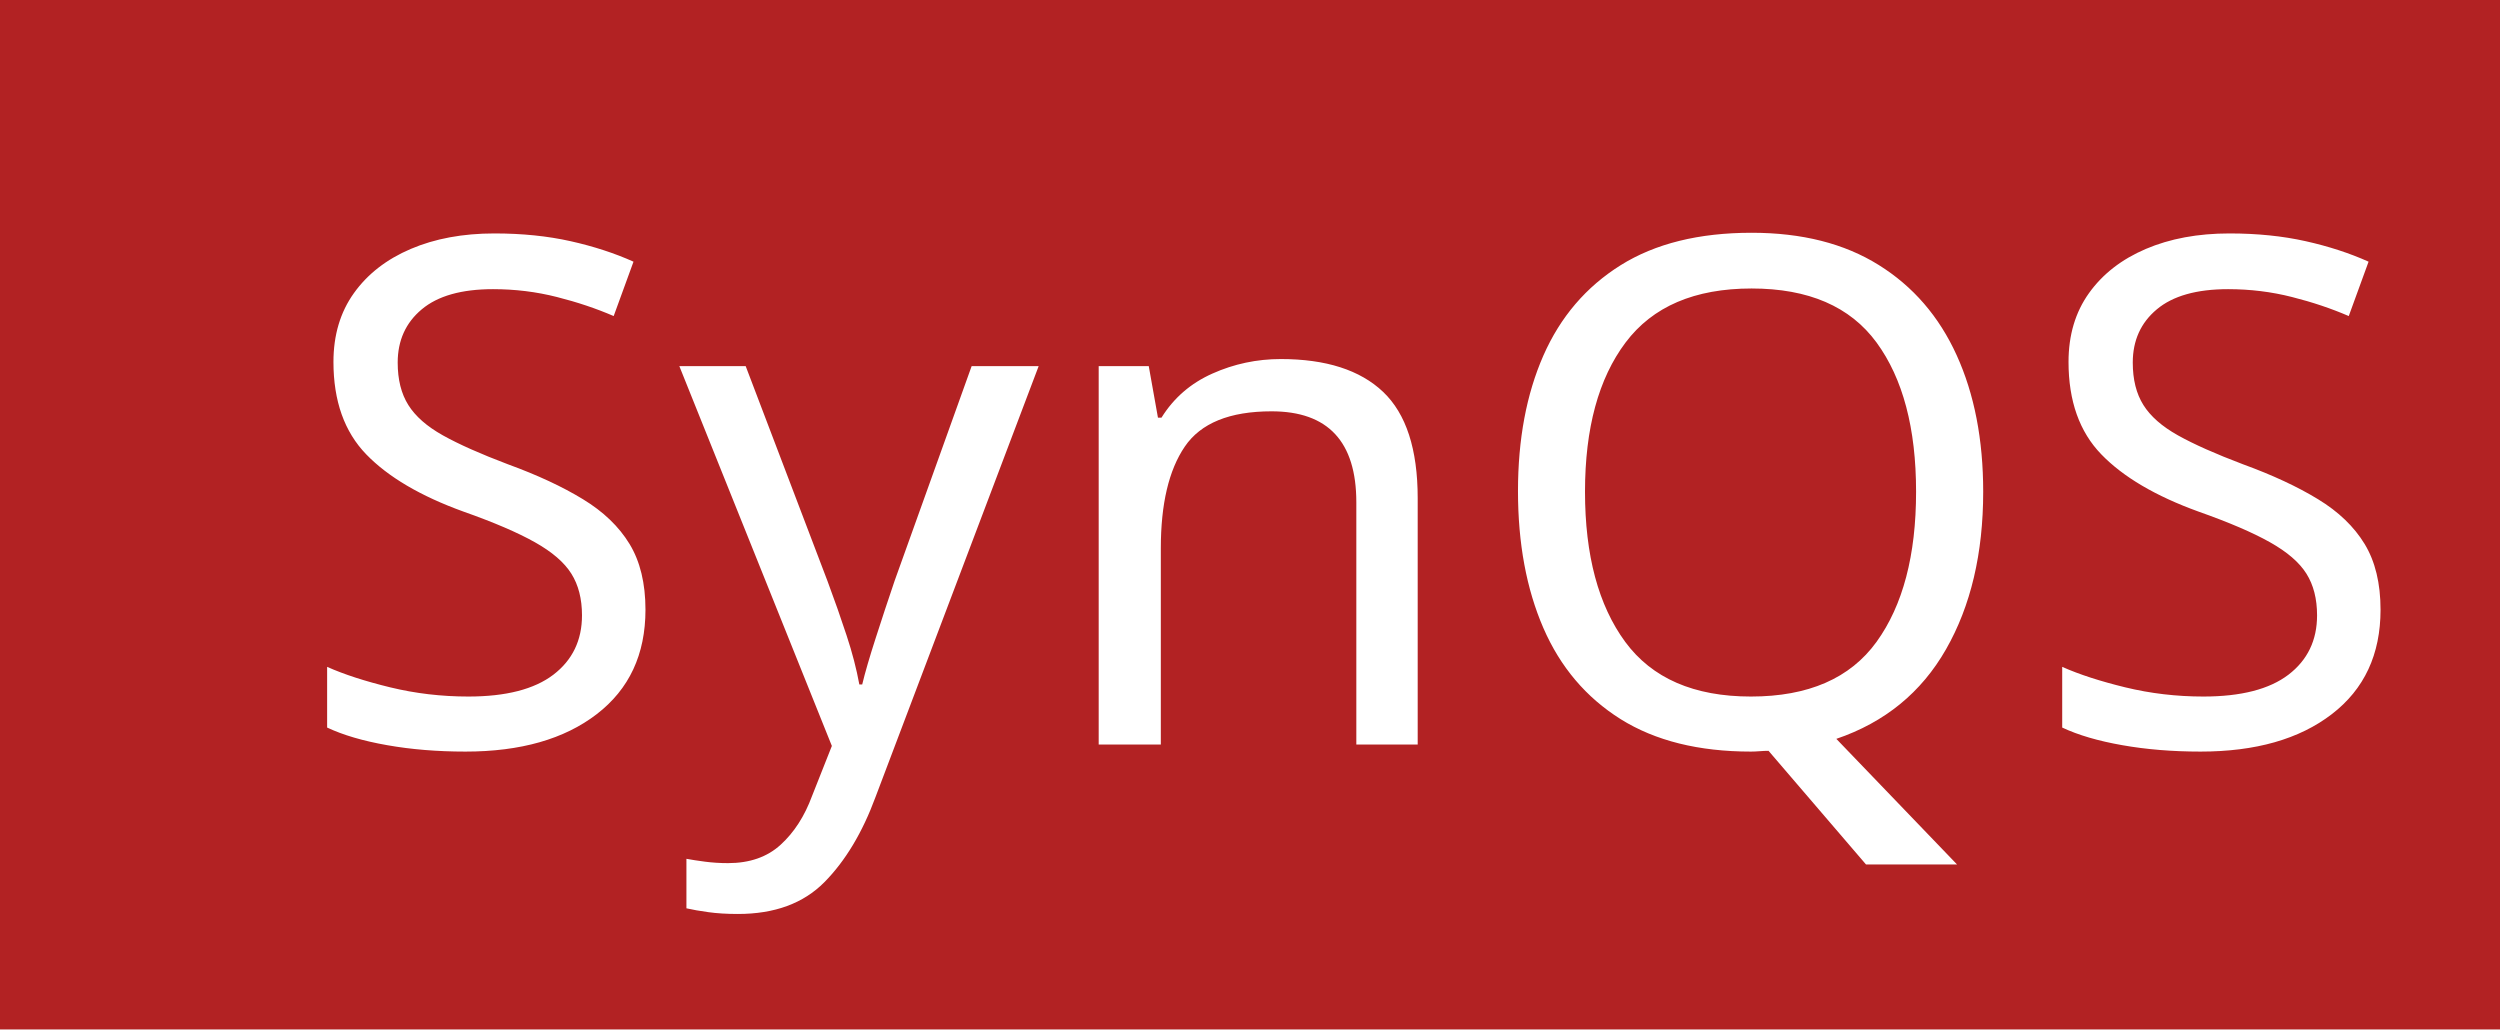
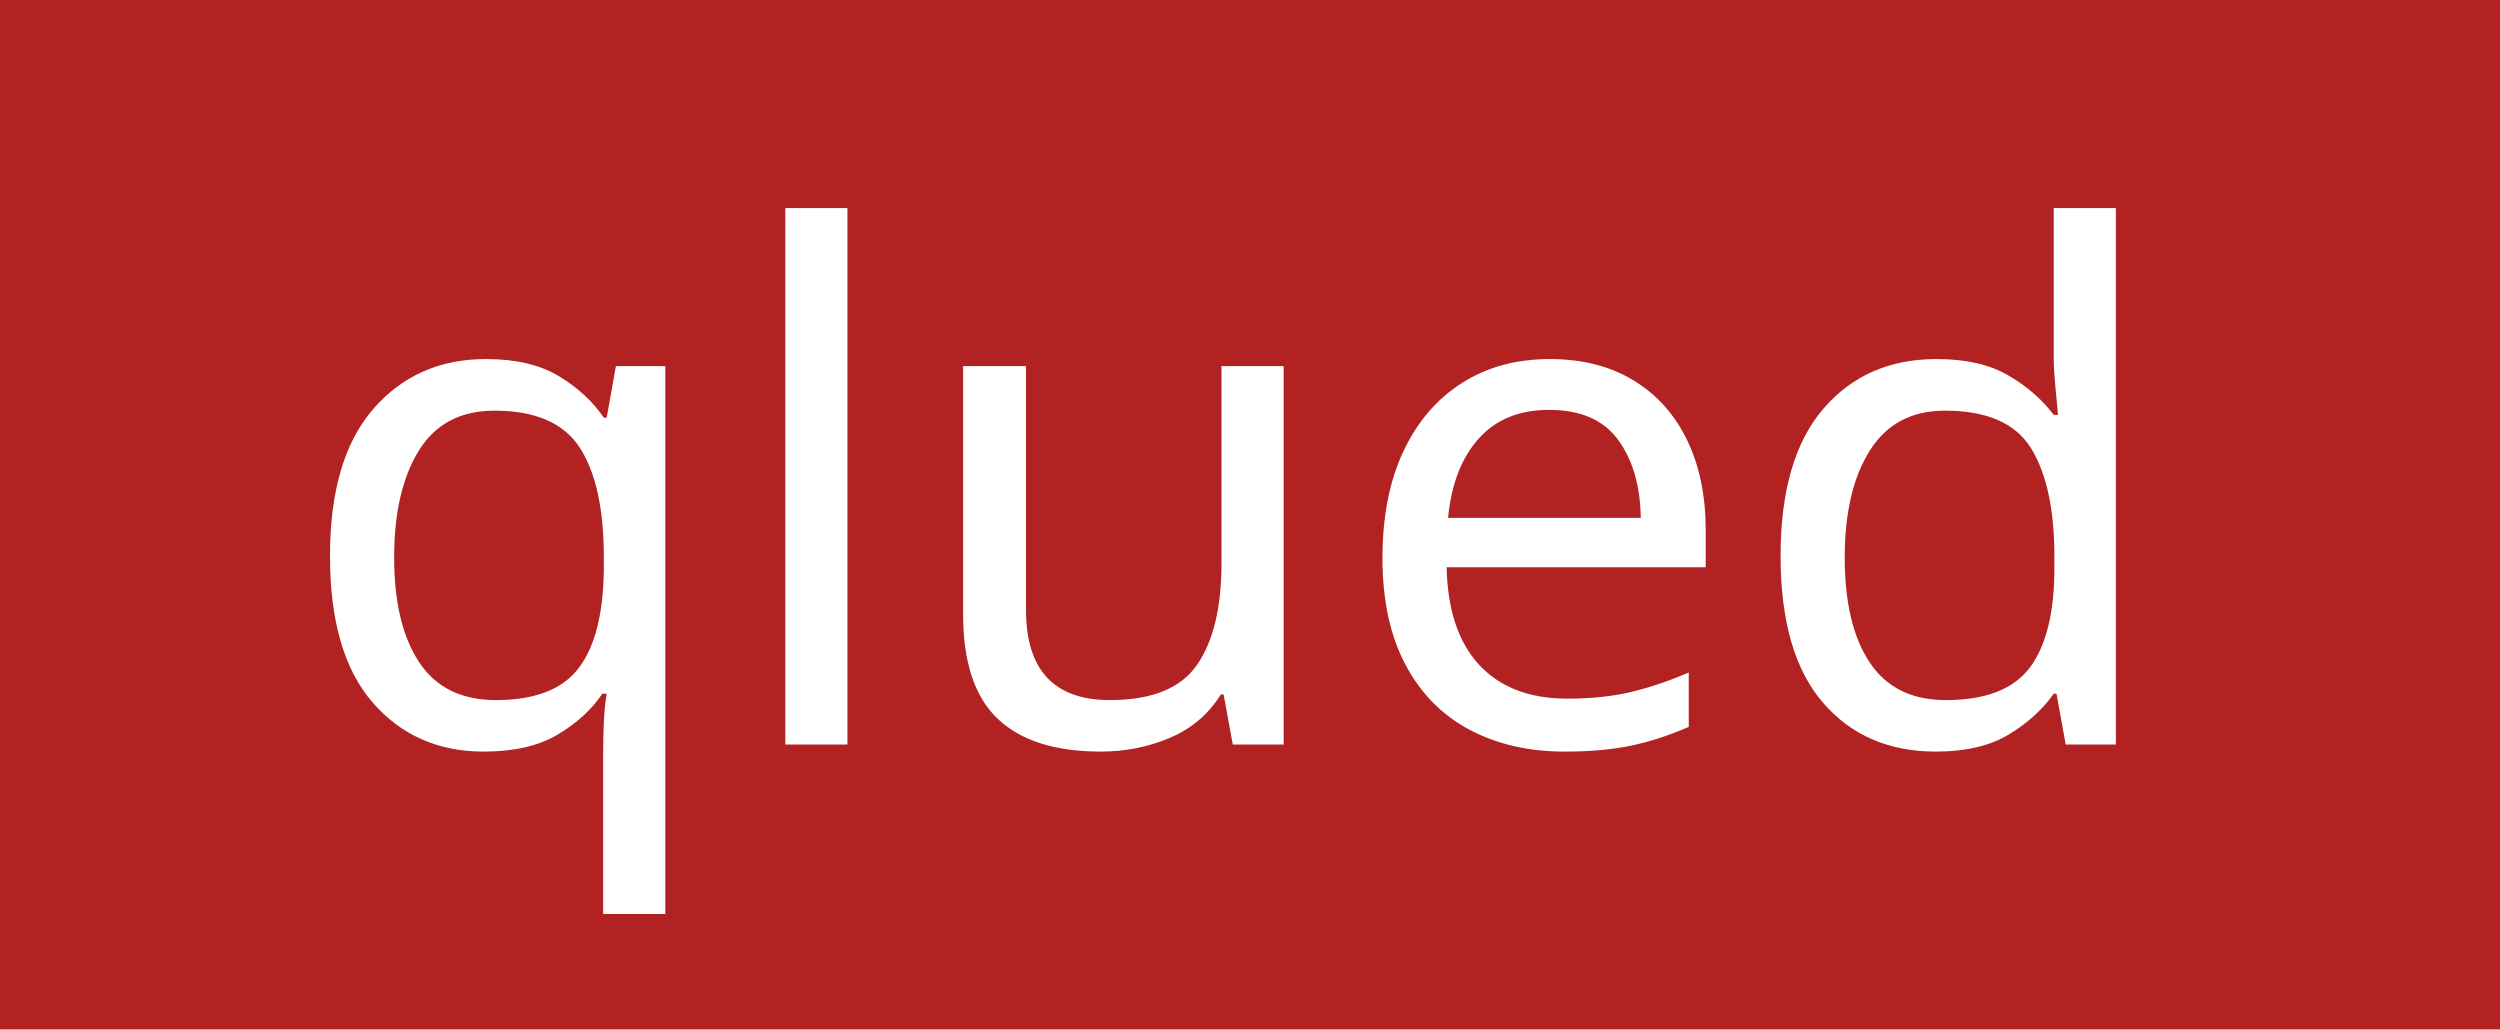
<svg xmlns="http://www.w3.org/2000/svg" version="1.1" id="Ebene_1" x="0px" y="0px" viewBox="0 0 408 168" style="enable-background:new 0 0 408 168;" xml:space="preserve">
  <style type="text/css">
	.st0{fill:#B22223;}
	.st1{fill:#FFFFFF;}
	.st2{font-family:'MyriadPro-Regular';}
	.st3{font-size:115.2px;}
</style>
  <rect x="0" class="st0" width="408" height="168" />
-   <text transform="matrix(1 0 0 1 47.5127 121.5032)" class="st1 st2 st3">SynQS</text>
+   <text transform="matrix(1 0 0 1 47.5127 121.5032)" class="st1 st2 st3">qlued</text>
</svg>
